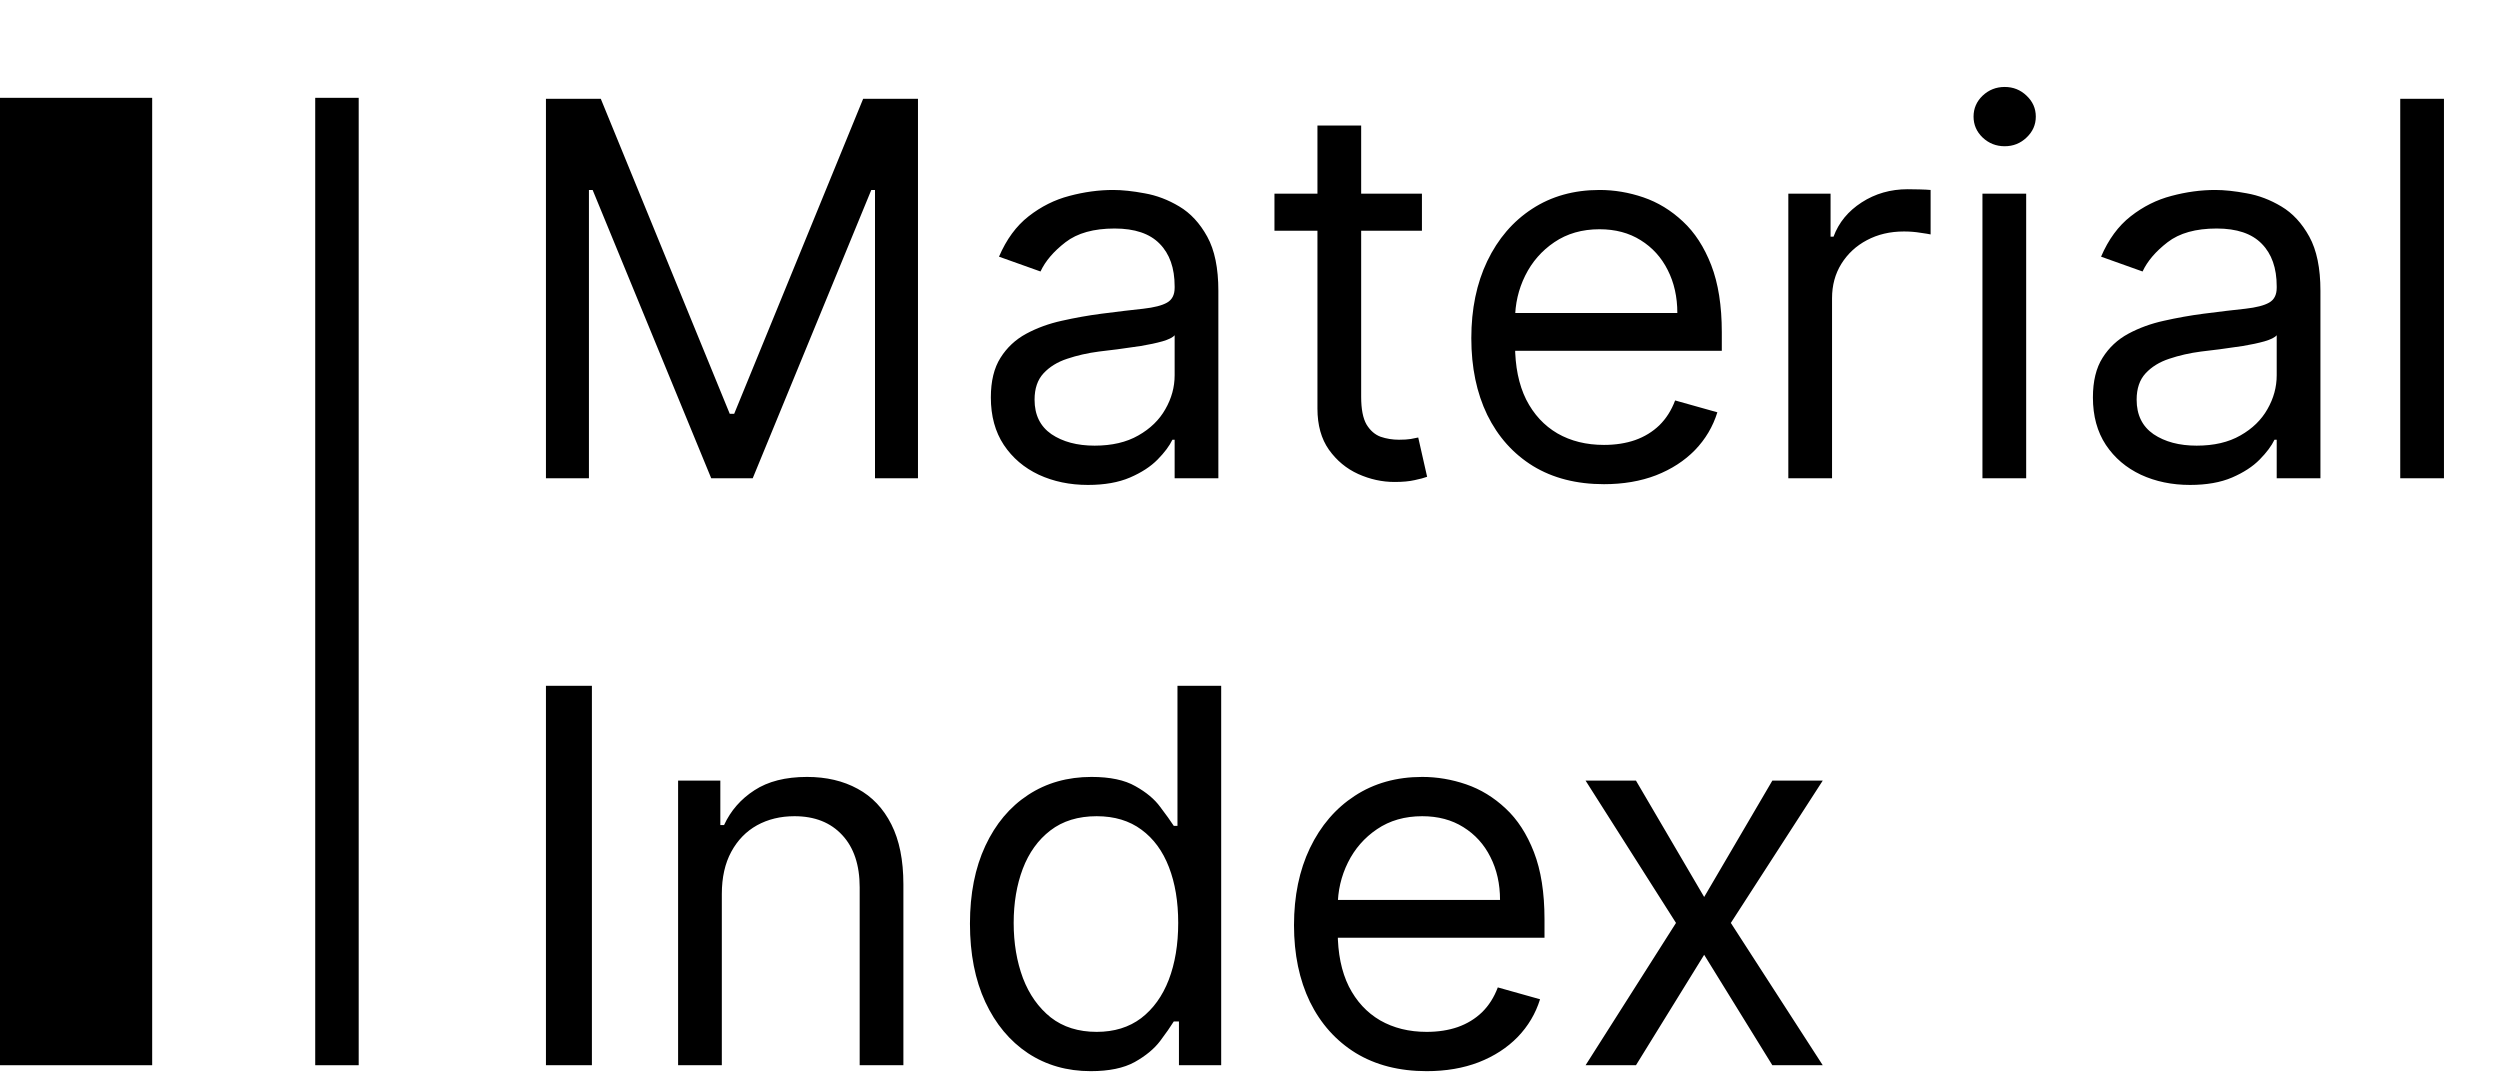
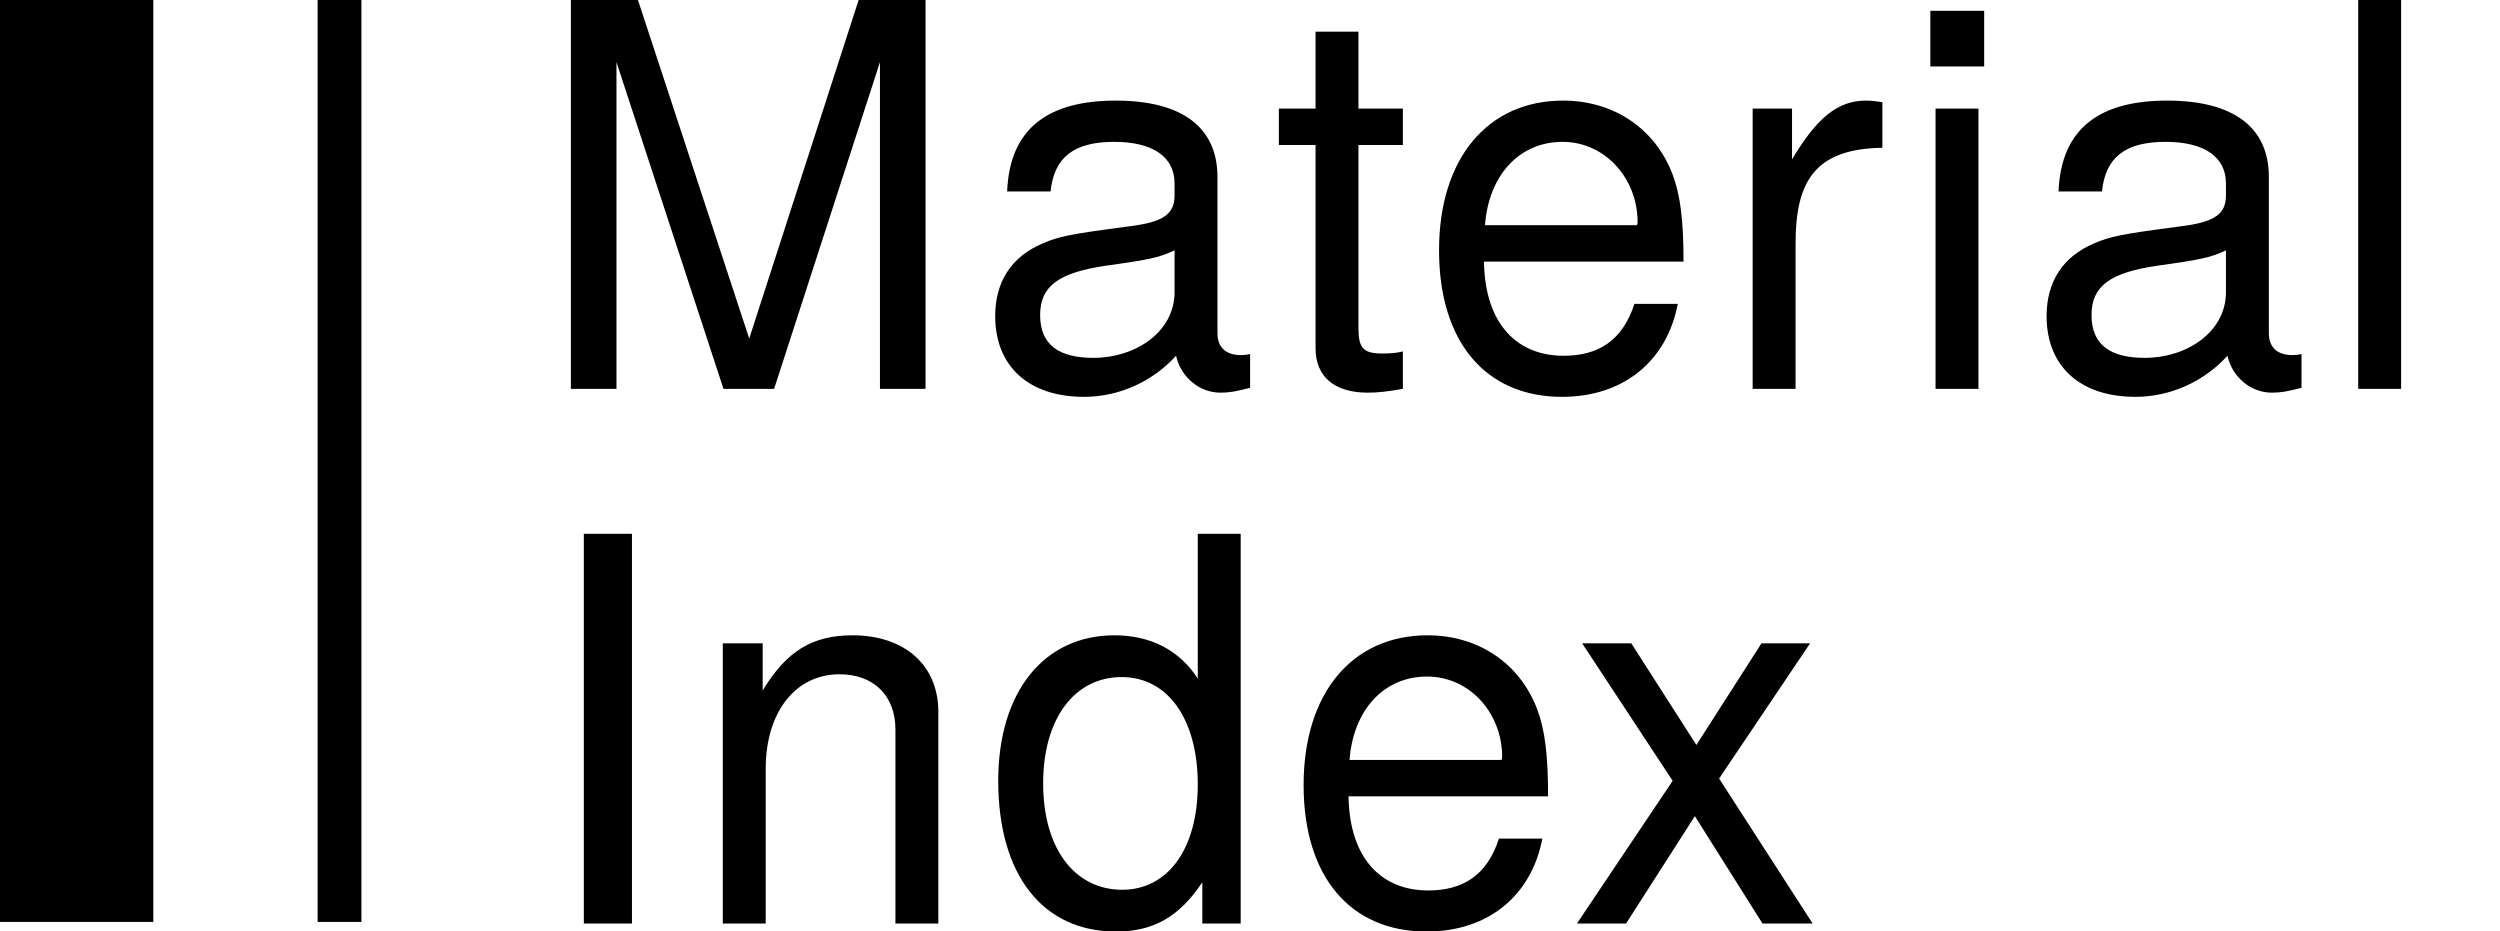
- <svg xmlns="http://www.w3.org/2000/svg" width="230" height="100" viewBox="0 0 230 100" fill="none">
-   <path d="M50.227 9.091H55.273L67.136 38.068H67.546L79.409 9.091H84.454V44H80.5V17.477H80.159L69.25 44H65.432L54.523 17.477H54.182V44H50.227V9.091ZM100.089 44.614C98.43 44.614 96.925 44.301 95.572 43.676C94.22 43.04 93.146 42.125 92.351 40.932C91.555 39.727 91.158 38.273 91.158 36.568C91.158 35.068 91.453 33.852 92.044 32.92C92.635 31.977 93.425 31.239 94.413 30.704C95.402 30.171 96.493 29.773 97.686 29.511C98.891 29.239 100.101 29.023 101.317 28.864C102.908 28.659 104.197 28.506 105.186 28.403C106.186 28.29 106.913 28.102 107.368 27.841C107.834 27.579 108.067 27.125 108.067 26.477V26.341C108.067 24.659 107.607 23.352 106.686 22.421C105.777 21.489 104.396 21.023 102.544 21.023C100.624 21.023 99.118 21.443 98.027 22.284C96.936 23.125 96.169 24.023 95.726 24.977L91.908 23.614C92.59 22.023 93.499 20.784 94.635 19.898C95.783 19 97.033 18.375 98.385 18.023C99.749 17.659 101.089 17.477 102.408 17.477C103.249 17.477 104.214 17.579 105.305 17.784C106.408 17.977 107.47 18.381 108.493 18.994C109.527 19.608 110.385 20.534 111.067 21.773C111.749 23.011 112.089 24.671 112.089 26.75V44H108.067V40.455H107.862C107.589 41.023 107.135 41.631 106.499 42.278C105.862 42.926 105.016 43.477 103.959 43.932C102.902 44.386 101.612 44.614 100.089 44.614ZM100.703 41C102.294 41 103.635 40.688 104.726 40.062C105.828 39.438 106.658 38.631 107.214 37.642C107.783 36.653 108.067 35.614 108.067 34.523V30.841C107.896 31.046 107.521 31.233 106.942 31.403C106.374 31.562 105.714 31.704 104.964 31.829C104.226 31.943 103.504 32.045 102.8 32.136C102.107 32.216 101.544 32.284 101.112 32.341C100.067 32.477 99.09 32.699 98.18 33.006C97.283 33.301 96.555 33.75 95.999 34.352C95.453 34.943 95.18 35.75 95.18 36.773C95.18 38.17 95.697 39.227 96.731 39.943C97.777 40.648 99.101 41 100.703 41ZM130.818 17.818V21.227H117.25V17.818H130.818ZM121.205 11.546H125.227V36.5C125.227 37.636 125.392 38.489 125.722 39.057C126.063 39.614 126.494 39.989 127.017 40.182C127.551 40.364 128.114 40.455 128.705 40.455C129.148 40.455 129.511 40.432 129.795 40.386C130.08 40.33 130.307 40.284 130.477 40.25L131.295 43.864C131.023 43.966 130.642 44.068 130.153 44.17C129.665 44.284 129.045 44.341 128.295 44.341C127.159 44.341 126.045 44.097 124.955 43.608C123.875 43.119 122.977 42.375 122.261 41.375C121.557 40.375 121.205 39.114 121.205 37.591V11.546ZM147.565 44.545C145.043 44.545 142.866 43.989 141.037 42.875C139.219 41.75 137.815 40.182 136.827 38.17C135.849 36.148 135.361 33.795 135.361 31.114C135.361 28.432 135.849 26.068 136.827 24.023C137.815 21.966 139.19 20.364 140.952 19.216C142.724 18.057 144.793 17.477 147.156 17.477C148.52 17.477 149.866 17.704 151.196 18.159C152.526 18.614 153.736 19.352 154.827 20.375C155.918 21.386 156.787 22.727 157.435 24.398C158.082 26.068 158.406 28.125 158.406 30.568V32.273H138.224V28.796H154.315C154.315 27.318 154.02 26 153.429 24.841C152.849 23.682 152.02 22.767 150.94 22.097C149.872 21.426 148.611 21.091 147.156 21.091C145.554 21.091 144.168 21.489 142.997 22.284C141.838 23.068 140.946 24.091 140.321 25.352C139.696 26.614 139.384 27.966 139.384 29.409V31.727C139.384 33.705 139.724 35.381 140.406 36.756C141.099 38.119 142.06 39.159 143.287 39.875C144.514 40.58 145.94 40.932 147.565 40.932C148.622 40.932 149.577 40.784 150.429 40.489C151.293 40.182 152.037 39.727 152.662 39.125C153.287 38.511 153.77 37.75 154.111 36.841L157.997 37.932C157.588 39.25 156.901 40.409 155.935 41.409C154.969 42.398 153.776 43.17 152.355 43.727C150.935 44.273 149.338 44.545 147.565 44.545ZM164.526 44V17.818H168.412V21.773H168.685C169.162 20.477 170.026 19.426 171.276 18.619C172.526 17.812 173.935 17.409 175.503 17.409C175.798 17.409 176.168 17.415 176.611 17.426C177.054 17.438 177.389 17.454 177.616 17.477V21.568C177.48 21.534 177.168 21.483 176.679 21.415C176.202 21.335 175.696 21.296 175.162 21.296C173.889 21.296 172.753 21.562 171.753 22.097C170.764 22.619 169.98 23.347 169.401 24.278C168.832 25.199 168.548 26.25 168.548 27.432V44H164.526ZM182.385 44V17.818H186.408V44H182.385ZM184.43 13.454C183.646 13.454 182.97 13.188 182.402 12.653C181.845 12.119 181.567 11.477 181.567 10.727C181.567 9.977 181.845 9.335 182.402 8.801C182.97 8.267 183.646 8 184.43 8C185.214 8 185.885 8.267 186.442 8.801C187.01 9.335 187.294 9.977 187.294 10.727C187.294 11.477 187.01 12.119 186.442 12.653C185.885 13.188 185.214 13.454 184.43 13.454ZM201.48 44.614C199.821 44.614 198.315 44.301 196.963 43.676C195.611 43.04 194.537 42.125 193.741 40.932C192.946 39.727 192.548 38.273 192.548 36.568C192.548 35.068 192.844 33.852 193.435 32.92C194.026 31.977 194.815 31.239 195.804 30.704C196.793 30.171 197.884 29.773 199.077 29.511C200.281 29.239 201.491 29.023 202.707 28.864C204.298 28.659 205.588 28.506 206.577 28.403C207.577 28.29 208.304 28.102 208.759 27.841C209.224 27.579 209.457 27.125 209.457 26.477V26.341C209.457 24.659 208.997 23.352 208.077 22.421C207.168 21.489 205.787 21.023 203.935 21.023C202.014 21.023 200.509 21.443 199.418 22.284C198.327 23.125 197.56 24.023 197.116 24.977L193.298 23.614C193.98 22.023 194.889 20.784 196.026 19.898C197.173 19 198.423 18.375 199.776 18.023C201.139 17.659 202.48 17.477 203.798 17.477C204.639 17.477 205.605 17.579 206.696 17.784C207.798 17.977 208.861 18.381 209.884 18.994C210.918 19.608 211.776 20.534 212.457 21.773C213.139 23.011 213.48 24.671 213.48 26.75V44H209.457V40.455H209.253C208.98 41.023 208.526 41.631 207.889 42.278C207.253 42.926 206.406 43.477 205.349 43.932C204.293 44.386 203.003 44.614 201.48 44.614ZM202.094 41C203.685 41 205.026 40.688 206.116 40.062C207.219 39.438 208.048 38.631 208.605 37.642C209.173 36.653 209.457 35.614 209.457 34.523V30.841C209.287 31.046 208.912 31.233 208.332 31.403C207.764 31.562 207.105 31.704 206.355 31.829C205.616 31.943 204.895 32.045 204.19 32.136C203.497 32.216 202.935 32.284 202.503 32.341C201.457 32.477 200.48 32.699 199.571 33.006C198.673 33.301 197.946 33.75 197.389 34.352C196.844 34.943 196.571 35.75 196.571 36.773C196.571 38.17 197.088 39.227 198.122 39.943C199.168 40.648 200.491 41 202.094 41ZM224.845 9.091V44H220.822V9.091H224.845ZM54.455 63.091V98H50.227V63.091H54.455ZM66.408 82.25V98H62.385V71.818H66.271V75.909H66.612C67.226 74.579 68.158 73.511 69.408 72.704C70.658 71.886 72.271 71.477 74.249 71.477C76.021 71.477 77.572 71.841 78.902 72.568C80.231 73.284 81.266 74.375 82.004 75.841C82.743 77.296 83.112 79.136 83.112 81.364V98H79.09V81.636C79.09 79.579 78.555 77.977 77.487 76.829C76.419 75.671 74.953 75.091 73.09 75.091C71.805 75.091 70.658 75.369 69.646 75.926C68.646 76.483 67.856 77.296 67.277 78.364C66.697 79.432 66.408 80.727 66.408 82.25ZM100.349 98.546C98.168 98.546 96.242 97.994 94.571 96.892C92.901 95.778 91.594 94.21 90.651 92.188C89.707 90.153 89.236 87.75 89.236 84.977C89.236 82.227 89.707 79.841 90.651 77.818C91.594 75.796 92.906 74.233 94.588 73.131C96.27 72.028 98.213 71.477 100.418 71.477C102.122 71.477 103.469 71.761 104.457 72.329C105.457 72.886 106.219 73.523 106.741 74.239C107.276 74.943 107.69 75.523 107.986 75.977H108.327V63.091H112.349V98H108.463V93.977H107.986C107.69 94.454 107.27 95.057 106.724 95.784C106.179 96.5 105.401 97.142 104.389 97.71C103.378 98.267 102.031 98.546 100.349 98.546ZM100.895 94.932C102.509 94.932 103.872 94.511 104.986 93.671C106.099 92.818 106.946 91.642 107.526 90.142C108.105 88.631 108.395 86.886 108.395 84.909C108.395 82.954 108.111 81.244 107.543 79.778C106.974 78.301 106.134 77.153 105.02 76.335C103.906 75.506 102.531 75.091 100.895 75.091C99.19 75.091 97.77 75.528 96.633 76.403C95.508 77.267 94.662 78.443 94.094 79.932C93.537 81.409 93.258 83.068 93.258 84.909C93.258 86.773 93.543 88.466 94.111 89.989C94.69 91.5 95.543 92.704 96.668 93.602C97.804 94.489 99.213 94.932 100.895 94.932ZM131.253 98.546C128.73 98.546 126.554 97.989 124.724 96.875C122.906 95.75 121.503 94.182 120.514 92.171C119.537 90.148 119.048 87.796 119.048 85.114C119.048 82.432 119.537 80.068 120.514 78.023C121.503 75.966 122.878 74.364 124.639 73.216C126.412 72.057 128.48 71.477 130.844 71.477C132.207 71.477 133.554 71.704 134.884 72.159C136.213 72.614 137.423 73.352 138.514 74.375C139.605 75.386 140.474 76.727 141.122 78.398C141.77 80.068 142.094 82.125 142.094 84.568V86.273H121.912V82.796H138.003C138.003 81.318 137.707 80 137.116 78.841C136.537 77.682 135.707 76.767 134.628 76.097C133.56 75.426 132.298 75.091 130.844 75.091C129.241 75.091 127.855 75.489 126.685 76.284C125.526 77.068 124.634 78.091 124.009 79.352C123.384 80.614 123.071 81.966 123.071 83.409V85.727C123.071 87.704 123.412 89.381 124.094 90.756C124.787 92.119 125.747 93.159 126.974 93.875C128.202 94.579 129.628 94.932 131.253 94.932C132.31 94.932 133.264 94.784 134.116 94.489C134.98 94.182 135.724 93.727 136.349 93.125C136.974 92.511 137.457 91.75 137.798 90.841L141.685 91.932C141.276 93.25 140.588 94.409 139.622 95.409C138.656 96.398 137.463 97.171 136.043 97.727C134.622 98.273 133.026 98.546 131.253 98.546ZM150.51 71.818L156.783 82.523L163.055 71.818H167.692L159.237 84.909L167.692 98H163.055L156.783 87.841L150.51 98H145.874L154.192 84.909L145.874 71.818H150.51Z" fill="black" />
-   <rect y="9" width="14" height="89" fill="black" />
-   <rect x="29" y="9" width="4" height="89" fill="black" />
+ <svg xmlns="http://www.w3.org/2000/svg" id="svg853" version="1.1" fill="none" viewBox="0 0 228.265 85.004" height="85.004" width="228.265">
+   <style id="style1422" />
+   <defs id="defs857" />
+   <rect style="stroke-width:0.973" x="0" id="rect849" fill="#000000" height="84.177" width="14" y="0" />
+   <rect style="stroke-width:0.973" id="rect851" fill="#000000" height="84.177" width="4" y="0" x="29" />
+   <text transform="scale(0.9831859,1.017102)" id="text1426" y="34.903" x="49.423" style="font-style:normal;font-variant:normal;font-weight:500;font-stretch:normal;font-size:48px;line-height:1;font-family:'Helvetica Neue';-inkscape-font-specification:'Helvetica Neue Medium';font-variant-ligatures:normal;font-variant-caps:normal;font-variant-numeric:normal;font-variant-east-asian:normal;letter-spacing:3px;fill:#000000;fill-opacity:1;stroke:none;stroke-width:1.088" xml:space="preserve">
+     <tspan style="font-style:normal;font-variant:normal;font-weight:500;font-stretch:normal;font-size:48px;font-family:'Helvetica Neue';-inkscape-font-specification:'Helvetica Neue Medium';font-variant-ligatures:normal;font-variant-caps:normal;font-variant-numeric:normal;font-variant-east-asian:normal;letter-spacing:1px;stroke-width:1.088" y="34.903" x="49.423" id="tspan1424">Material</tspan>
+     <tspan style="font-style:normal;font-variant:normal;font-weight:500;font-stretch:normal;font-size:48px;font-family:'Helvetica Neue';-inkscape-font-specification:'Helvetica Neue Medium';font-variant-ligatures:normal;font-variant-caps:normal;font-variant-numeric:normal;font-variant-east-asian:normal;letter-spacing:1px;stroke-width:1.088" id="tspan1428" y="82.903" x="49.423">Index</tspan>
+   </text>
</svg>
